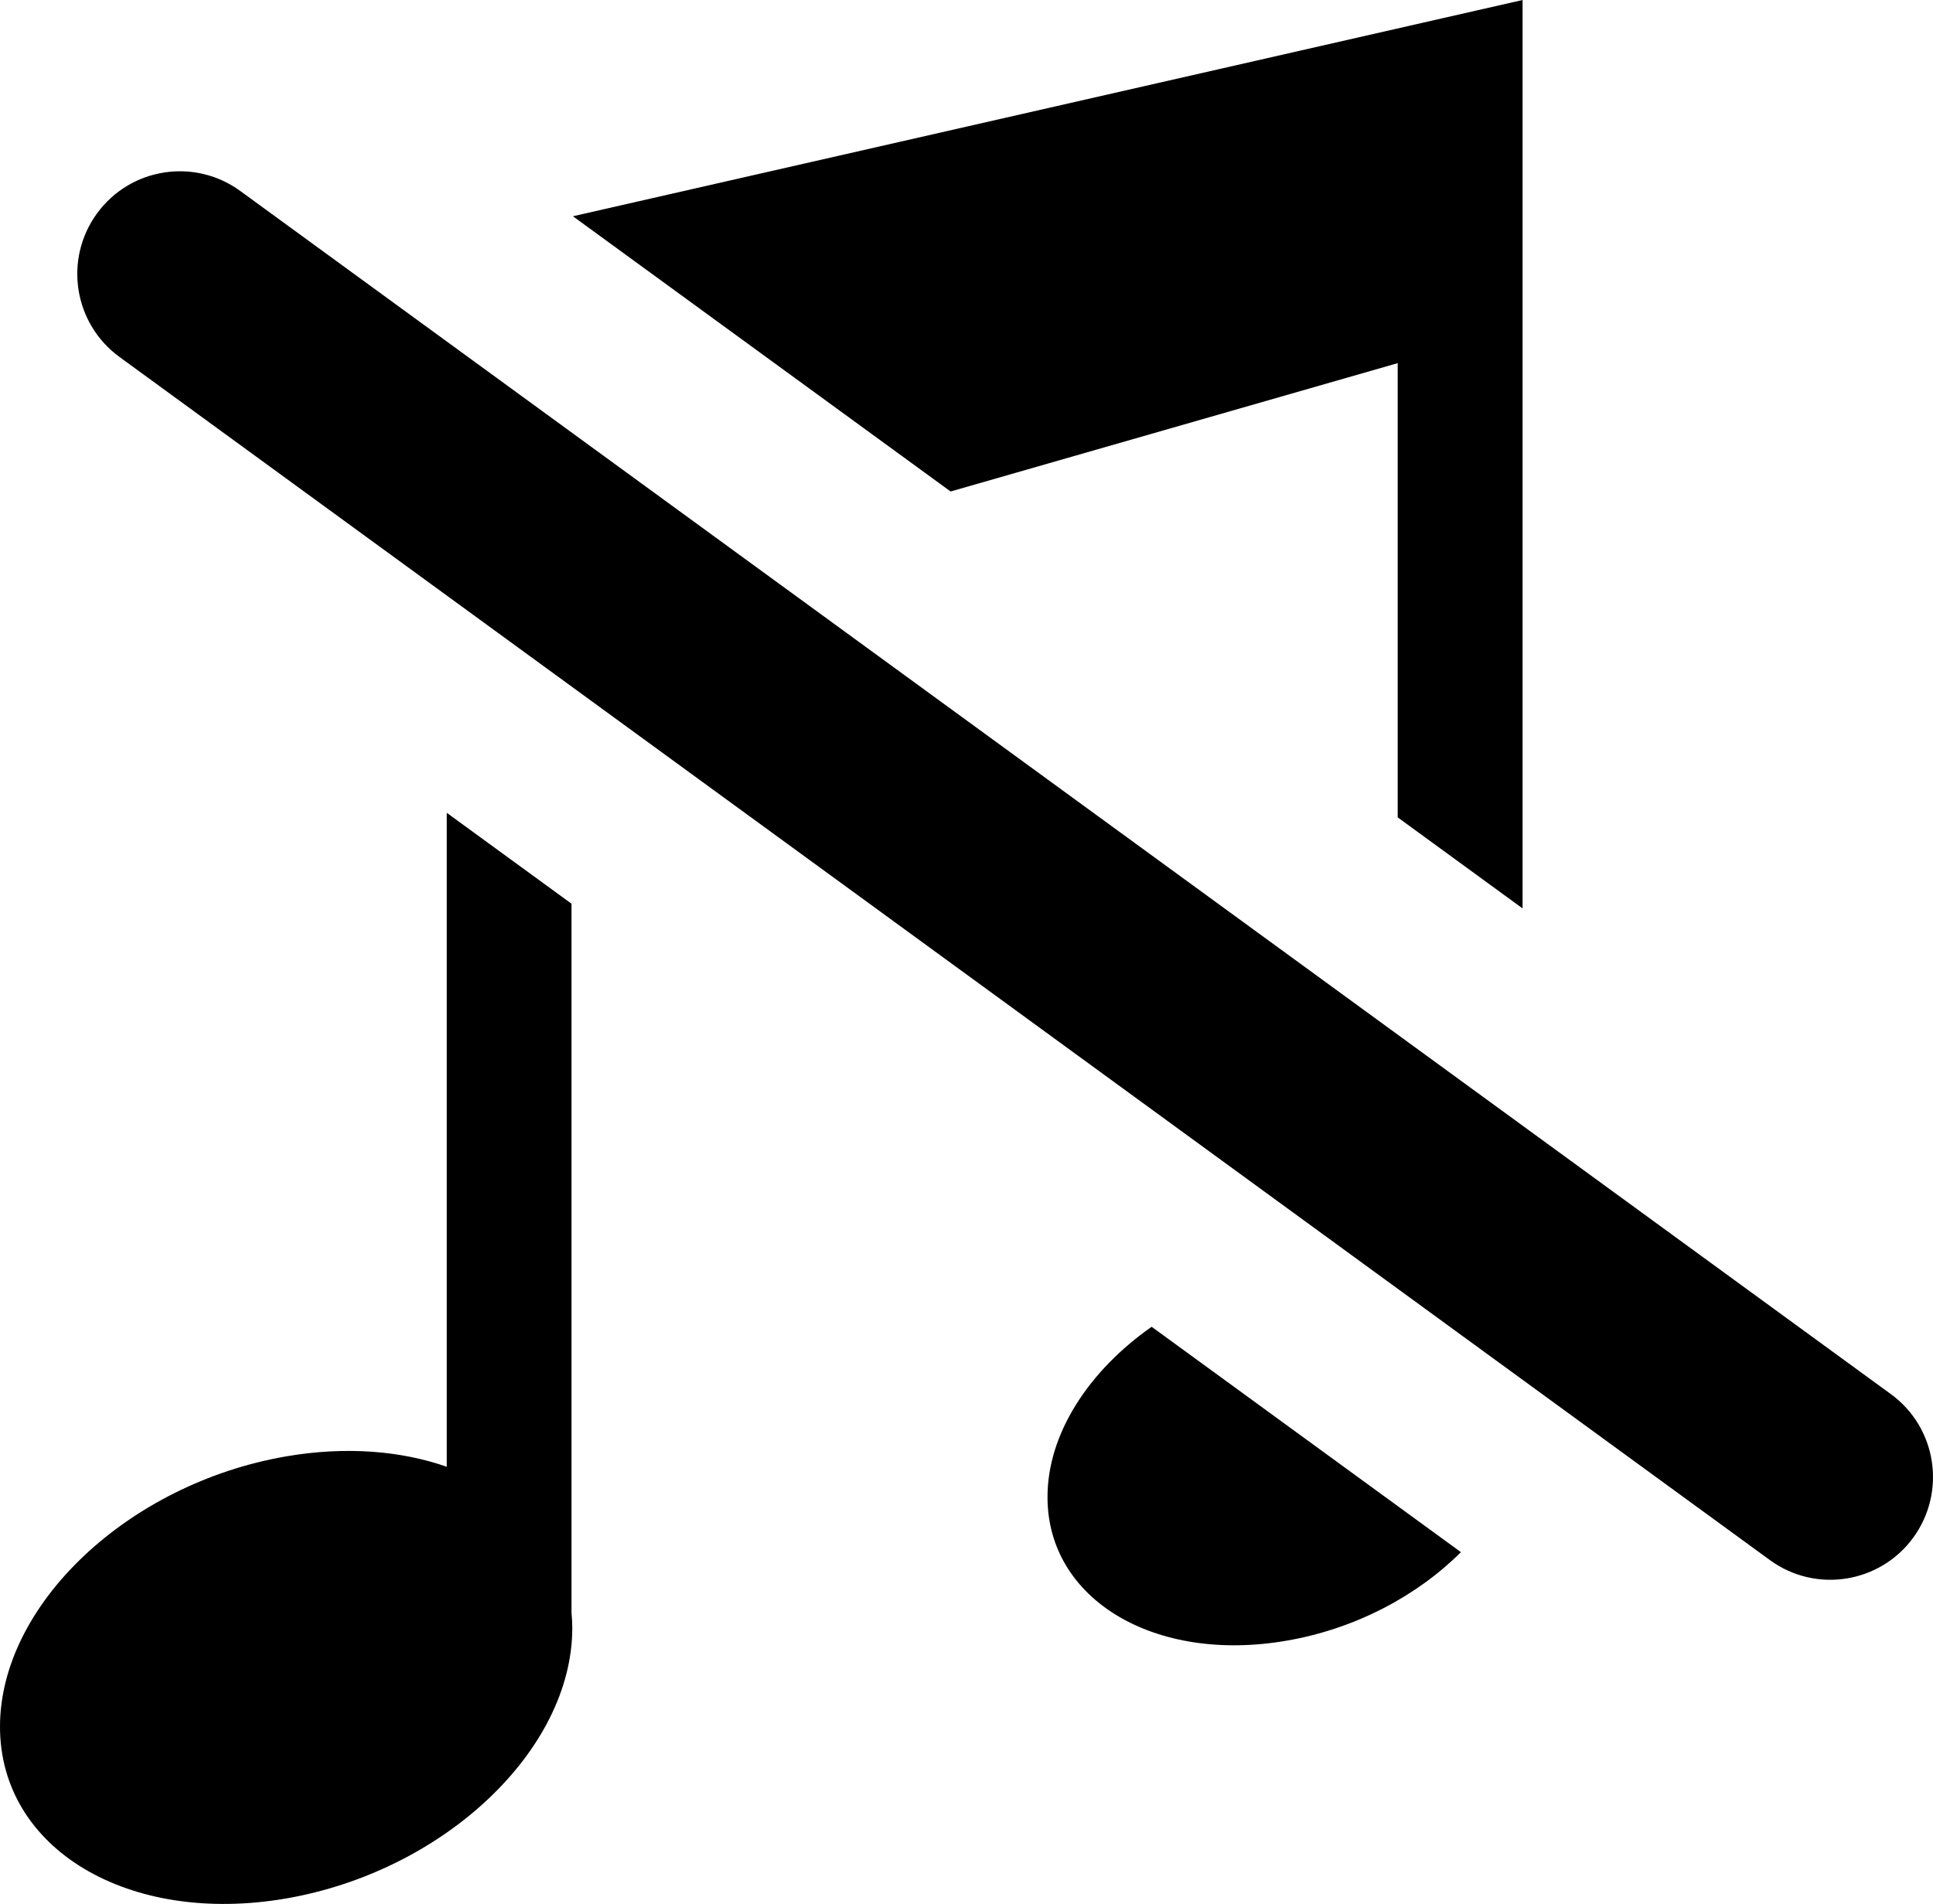
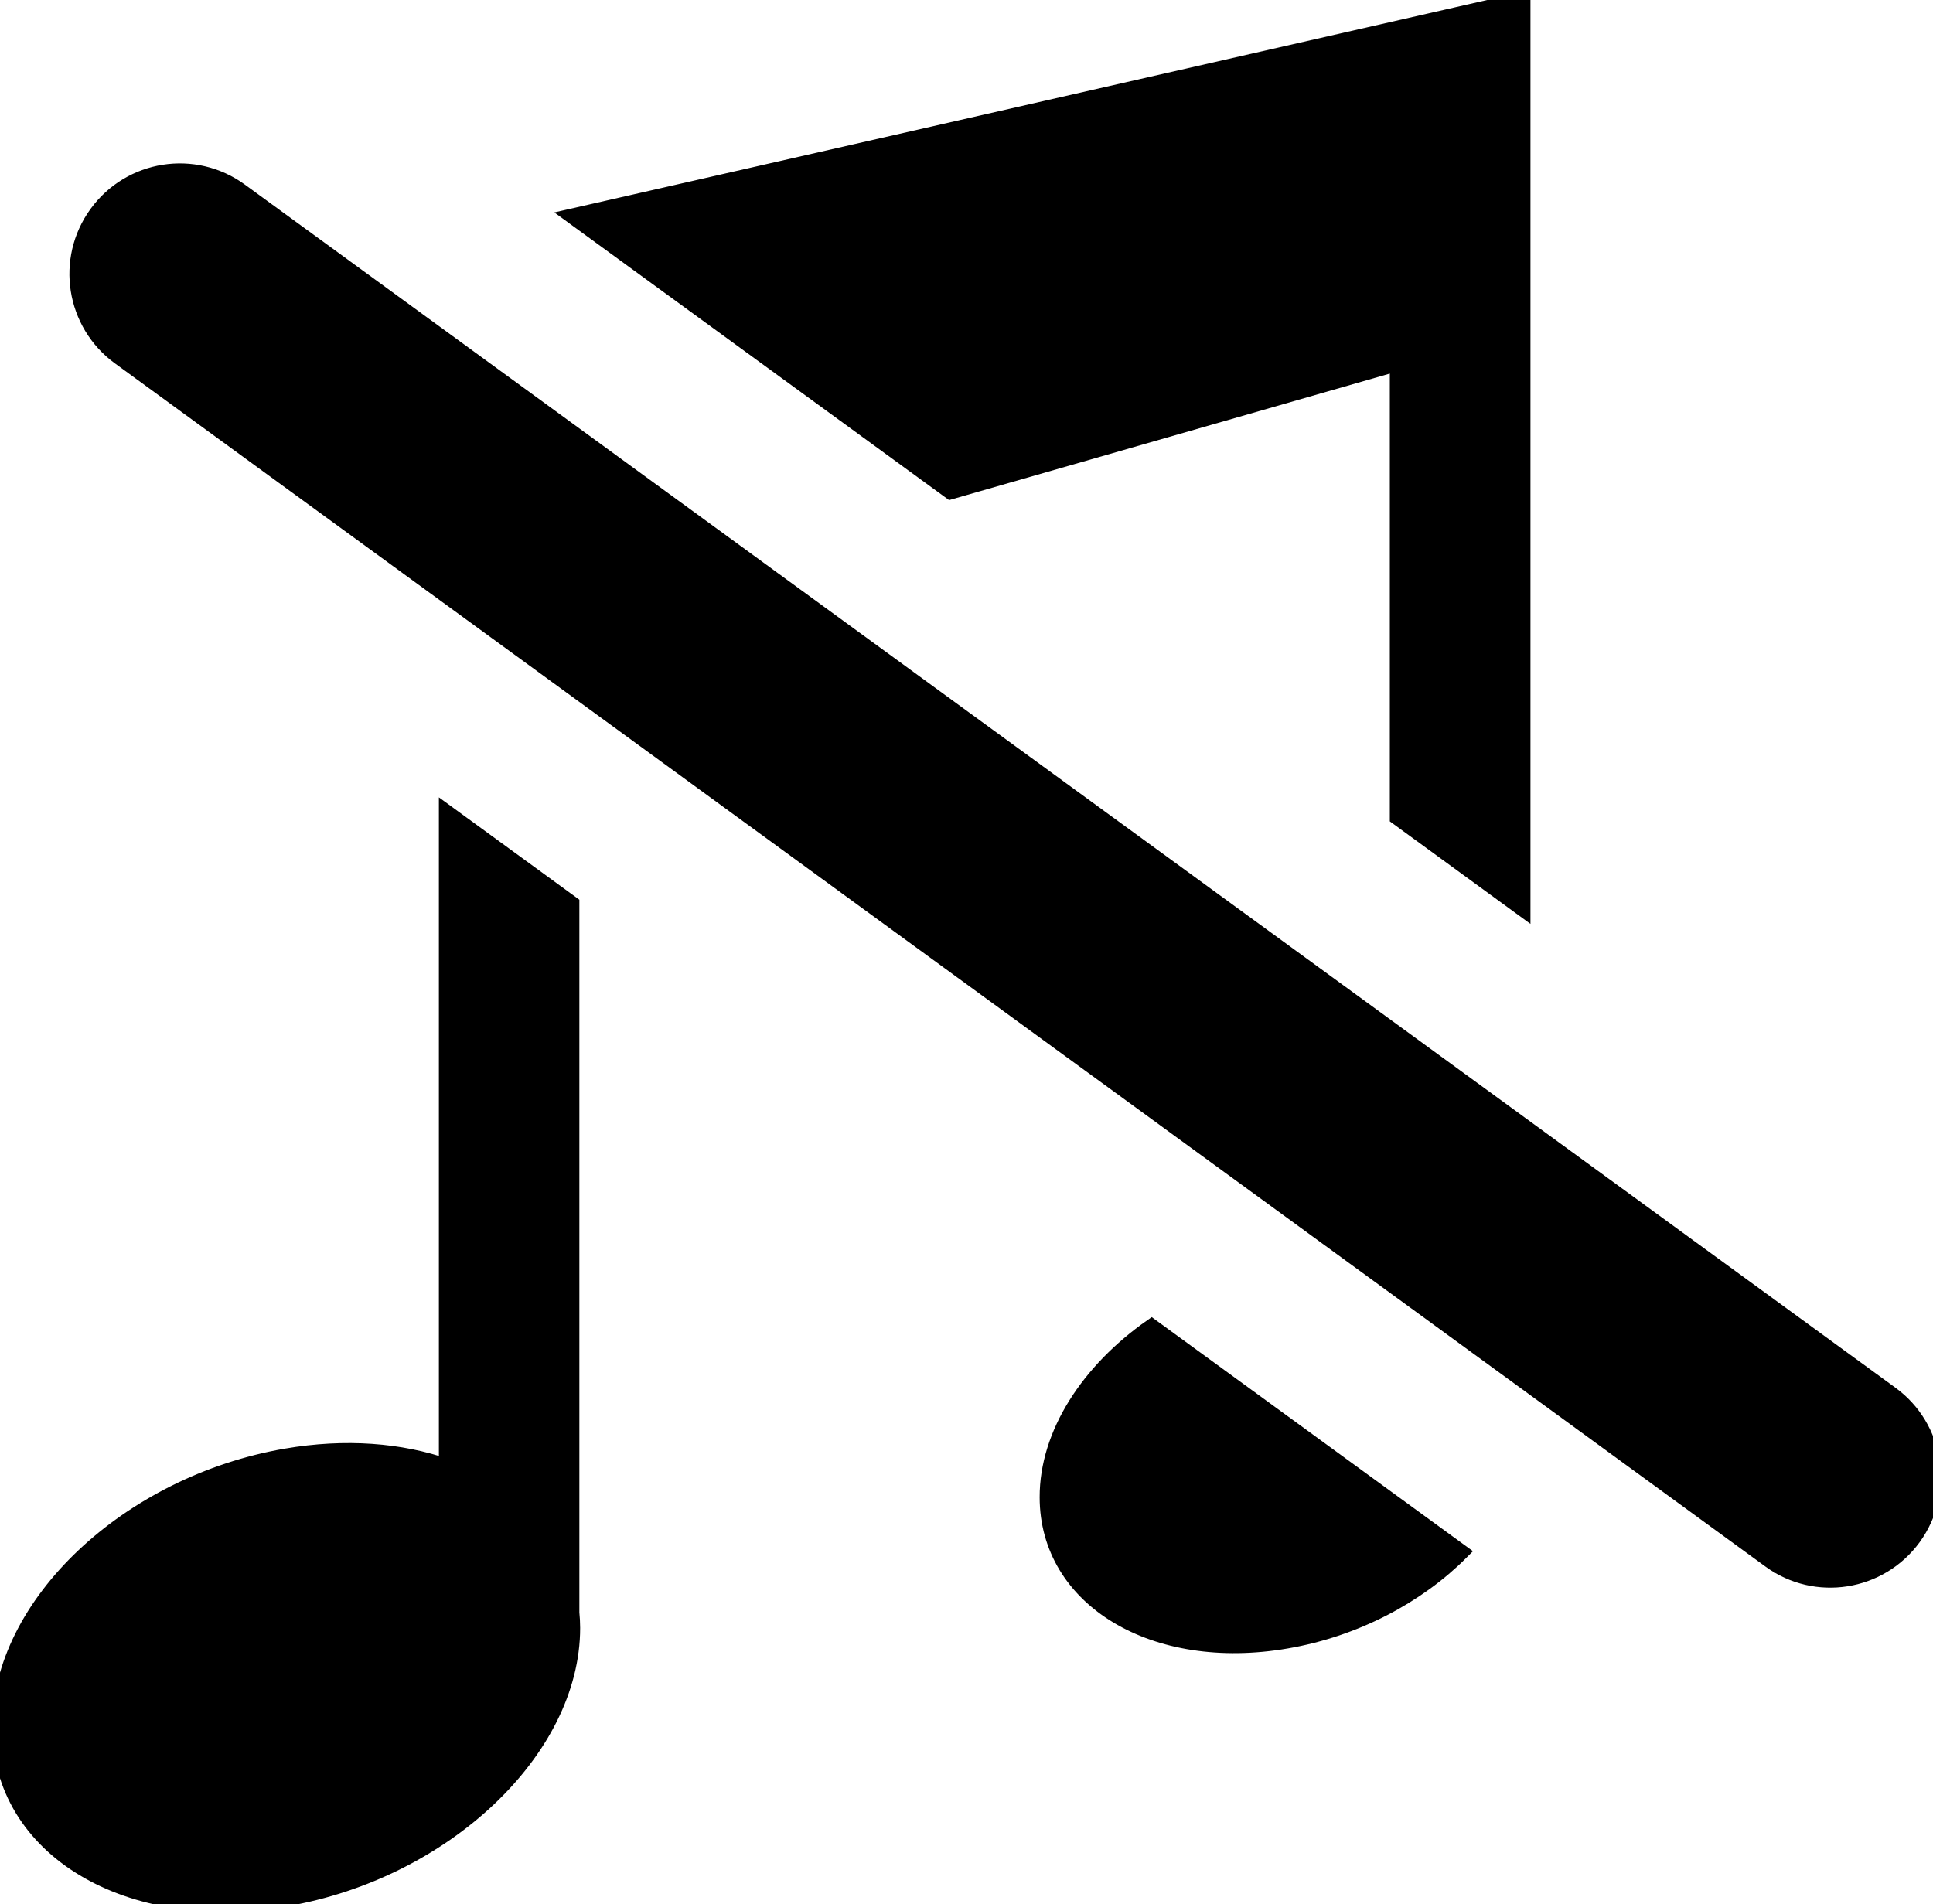
- <svg xmlns="http://www.w3.org/2000/svg" version="1.1" id="Layer_1" x="0px" y="0px" viewBox="0 0 122.88 121.06" style="enable-background:new 0 0 122.88 121.06" xml:space="preserve">
+ <svg xmlns="http://www.w3.org/2000/svg" version="1.1" id="Layer_1" x="0px" y="0px" viewBox="0 0 122.88 121.06" xml:space="preserve">
  <g>
-     <path d="M7.6,22.7c-2.91-2.12-3.56-6.2-1.44-9.12s6.2-3.56,9.11-1.44L120.2,88.64c2.91,2.12,3.55,6.2,1.43,9.12 c-2.12,2.91-6.2,3.56-9.11,1.44L7.6,22.7L7.6,22.7z M88.85,51.97V23.09l-28.42,8.16l-24.01-17.5L96.79,0v57.76L88.85,51.97 L88.85,51.97z M36.33,57.46v45.08c0.03,0.32,0.05,0.64,0.05,0.96v0.01c0,7.76-8.14,15.46-18.19,17.2C8.15,122.44,0,117.55,0,109.79 c0-7.76,8.15-15.46,18.19-17.19c3.78-0.65,7.29-0.36,10.21,0.66V51.68L36.33,57.46L36.33,57.46z M92.87,98.69 c-2.77,2.77-6.71,4.88-11.09,5.63c-8.39,1.45-15.19-2.63-15.19-9.12c-0.01-4.03,2.62-8.04,6.62-10.84L92.87,98.69L92.87,98.69z" />
+     <path fill="black" stroke="black" stroke-width="1" d="M7.6,22.7c-2.91-2.12-3.56-6.2-1.44-9.12s6.2-3.56,9.11-1.44L120.2,88.64c2.91,2.12,3.55,6.2,1.43,9.12 c-2.12,2.91-6.2,3.56-9.11,1.44L7.6,22.7L7.6,22.7z M88.85,51.97V23.09l-28.42,8.16l-24.01-17.5L96.79,0v57.76L88.85,51.97 L88.85,51.97z M36.33,57.46v45.08c0.03,0.32,0.05,0.64,0.05,0.96v0.01c0,7.76-8.14,15.46-18.19,17.2C8.15,122.44,0,117.55,0,109.79 c0-7.76,8.15-15.46,18.19-17.19c3.78-0.65,7.29-0.36,10.21,0.66V51.68L36.33,57.46L36.33,57.46z M92.87,98.69 c-2.77,2.77-6.71,4.88-11.09,5.63c-8.39,1.45-15.19-2.63-15.19-9.12c-0.01-4.03,2.62-8.04,6.62-10.84L92.87,98.69L92.87,98.69z" />
  </g>
</svg>
